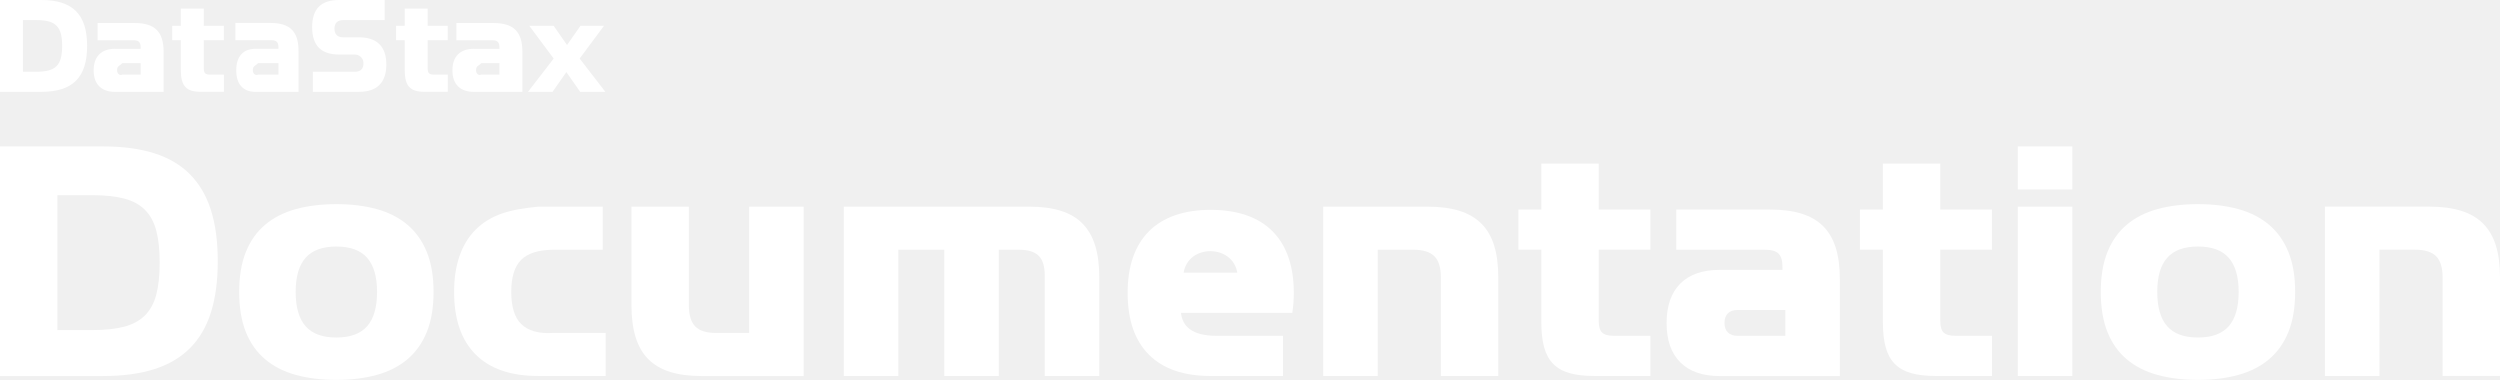
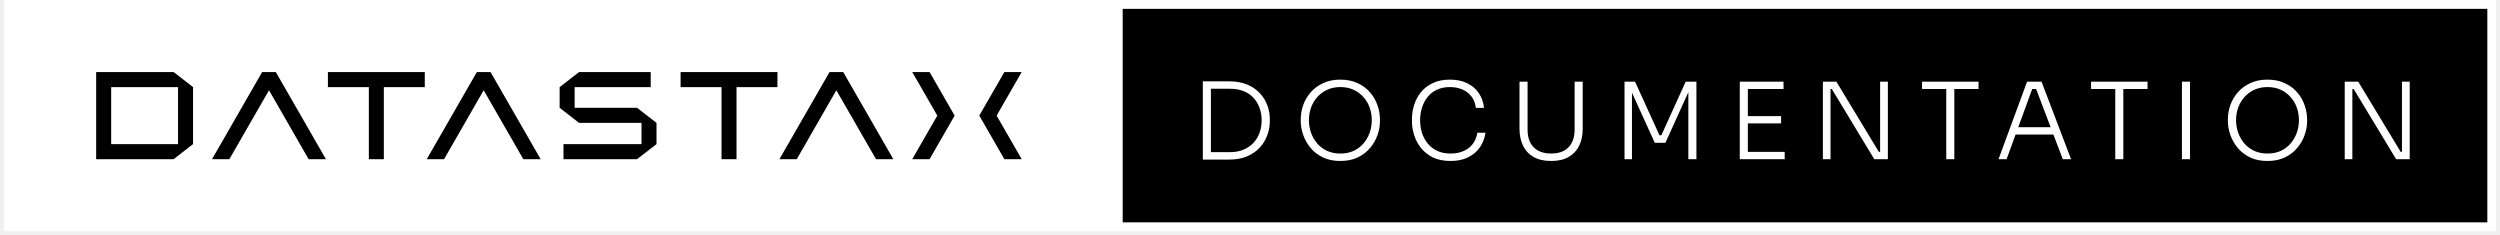
- <svg xmlns="http://www.w3.org/2000/svg" id="Layer_2" viewBox="0 0 871 132.35">
-   <defs>
-     <style>.cls-1{fill:#fff;}</style>
-   </defs>
-   <g id="Layer_1-2">
-     <g>
-       <path class="cls-1" d="M66.18,60.71c-3.29-3.29-7.45-5.74-12.47-7.32-5.02-1.59-10.96-2.38-17.82-2.38H0v80H35.88c6.86,0,12.8-.79,17.82-2.38,5.02-1.59,9.18-4.03,12.47-7.32,3.29-3.29,5.74-7.45,7.32-12.47,1.59-5.02,2.38-10.96,2.38-17.82s-.79-12.8-2.38-17.82c-1.59-5.02-4.03-9.18-7.32-12.47Zm-11.73,41.92c-.79,3-2.1,5.42-3.94,7.25s-4.25,3.15-7.25,3.94c-3,.79-6.71,1.18-11.13,1.18h-12.13v-47h12.13c4.42,0,8.13,.39,11.13,1.18,3,.79,5.42,2.1,7.25,3.94s3.15,4.25,3.94,7.25c.79,3,1.18,6.71,1.18,11.13s-.39,8.13-1.18,11.13Z" />
-       <path class="cls-1" d="M141.91,78.27c-2.93-2.46-6.48-4.27-10.66-5.42-4.18-1.15-8.87-1.73-14.06-1.73s-9.94,.58-14.12,1.73c-4.18,1.15-7.73,2.96-10.66,5.42s-5.18,5.62-6.74,9.49c-1.56,3.87-2.34,8.52-2.34,13.95s.78,10.14,2.34,14c1.56,3.87,3.81,7.03,6.74,9.49s6.48,4.27,10.66,5.42c4.18,1.15,8.89,1.73,14.12,1.73s9.88-.58,14.06-1.73c4.18-1.15,7.73-2.96,10.66-5.42s5.19-5.62,6.77-9.49,2.37-8.53,2.37-14-.79-10.08-2.37-13.95-3.84-7.03-6.77-9.49Zm-14,35.39c-2.31,2.62-5.88,3.93-10.72,3.93s-8.42-1.31-10.72-3.93c-2.31-2.62-3.46-6.6-3.46-11.95s1.15-9.28,3.46-11.89c2.3-2.62,5.88-3.93,10.72-3.93s8.42,1.31,10.72,3.93c2.3,2.62,3.46,6.58,3.46,11.89s-1.15,9.34-3.46,11.95Z" />
-       <path class="cls-1" d="M181.58,112.9c-2.31-2.3-3.46-6.04-3.46-11.19s1.15-8.89,3.46-11.19c2.3-2.3,6.04-3.46,11.19-3.52h17.23v-15h-22.5c-4.73,.47-8.92,1.11-12.57,2.37-3.65,1.27-6.72,3.14-9.2,5.62-2.48,2.48-4.36,5.54-5.62,9.17-1.27,3.63-1.9,7.81-1.9,12.54,0,9.53,2.5,16.8,7.5,21.8,5,5,12.27,7.5,21.8,7.49h23.5v-15h-18.23c-5.16,.36-8.89-.8-11.19-3.1Z" />
-       <path class="cls-1" d="M261,116h-11.56c-3.34,0-5.74-.76-7.22-2.27-1.48-1.52-2.22-3.99-2.22-7.41v-34.31h-20v34.31c0,4.29,.48,7.99,1.43,11.1,.95,3.11,2.42,5.67,4.41,7.68,1.98,2.01,4.51,3.49,7.59,4.46,3.07,.97,6.73,1.45,10.97,1.45h35.6v-59h-19v44Z" />
-       <path class="cls-1" d="M377.17,77.91c-1.98-2.01-4.5-3.49-7.55-4.46-3.05-.96-6.69-1.45-10.93-1.45h-64.7v59h19v-44h16v44h19v-44h6.89c3.24,0,5.56,.7,6.98,2.1,1.42,1.4,2.13,3.67,2.13,6.82v35.08h19v-34.37c0-4.29-.48-7.98-1.43-11.07-.95-3.09-2.42-5.64-4.4-7.65Z" />
-       <path class="cls-1" d="M516.11,77.91c-2-2.01-4.55-3.49-7.65-4.46-3.1-.96-6.79-1.45-11.07-1.45h-36.39v59h19v-44h12.33c3.42,0,5.89,.76,7.4,2.27,1.51,1.52,2.27,3.97,2.27,7.35v34.37h20v-34.37c0-4.29-.48-7.98-1.44-11.07-.96-3.09-2.44-5.64-4.45-7.65Z" />
-       <path class="cls-1" d="M558.16,115.86c-.77-.76-1.16-2.08-1.16-3.98v-24.89h18v-14h-18v-16h-20v16h-8v14h8v25.38c0,3.39,.33,6.26,.98,8.64,.65,2.37,1.71,4.3,3.17,5.78,1.46,1.48,3.36,2.55,5.7,3.21,2.34,.66,5.18,.99,8.52,.99h19.64v-14h-12.79c-1.93,0-3.28-.38-4.05-1.14Z" />
-       <path class="cls-1" d="M635.19,78.81c-1.97-1.97-4.49-3.43-7.55-4.38-3.06-.95-6.7-1.42-10.91-1.42h-32.73v14h30.92c2.2,0,3.77,.44,4.69,1.33,.92,.88,1.39,2.38,1.39,4.49v1.19h-21.83c-5.98,0-10.57,1.59-13.75,4.78-3.18,3.18-4.78,7.77-4.78,13.75s1.59,10.51,4.78,13.69c3.18,3.18,7.77,4.78,13.75,4.78h41.83v-33.79c0-4.22-.47-7.85-1.42-10.89-.95-3.04-2.41-5.54-4.38-7.52Zm-13.19,38.19h-16.66c-1.43,0-2.55-.39-3.34-1.16-.79-.77-1.19-1.88-1.19-3.31s.4-2.59,1.19-3.37c.79-.77,1.91-1.16,3.34-1.16h16.66v9Z" />
-       <path class="cls-1" d="M677.16,115.86c-.77-.76-1.16-2.08-1.16-3.98v-24.89h18v-14h-18v-16h-20v16h-8v14h8v25.38c0,3.39,.33,6.26,.98,8.64,.65,2.37,1.71,4.3,3.17,5.78,1.46,1.48,3.36,2.55,5.7,3.21,2.34,.66,5.18,.99,8.52,.99h19.64v-14h-12.79c-1.93,0-3.28-.38-4.05-1.14Z" />
-       <rect class="cls-1" x="703" y="72" width="19" height="59" />
-       <rect class="cls-1" x="703" y="51" width="19" height="15" />
-       <path class="cls-1" d="M790.49,78.27c-2.93-2.46-6.48-4.27-10.66-5.42-4.18-1.15-8.87-1.73-14.06-1.73s-9.94,.58-14.12,1.73c-4.18,1.15-7.73,2.96-10.66,5.42s-5.18,5.62-6.74,9.49c-1.56,3.87-2.34,8.52-2.34,13.95s.78,10.14,2.34,14c1.56,3.87,3.81,7.03,6.74,9.49s6.48,4.27,10.66,5.42c4.18,1.15,8.89,1.73,14.12,1.73s9.88-.58,14.06-1.73c4.18-1.15,7.73-2.96,10.66-5.42s5.19-5.62,6.77-9.49,2.37-8.53,2.37-14-.79-10.08-2.37-13.95-3.84-7.03-6.77-9.49Zm-14,35.39c-2.31,2.62-5.88,3.93-10.72,3.93s-8.42-1.31-10.72-3.93c-2.31-2.62-3.46-6.6-3.46-11.95s1.15-9.28,3.46-11.89c2.3-2.62,5.88-3.93,10.72-3.93s8.42,1.31,10.72,3.93c2.3,2.62,3.46,6.58,3.46,11.89s-1.15,9.34-3.46,11.95Z" />
-       <path class="cls-1" d="M869.56,85.55c-.96-3.09-2.44-5.64-4.45-7.65s-4.55-3.49-7.65-4.46c-3.1-.96-6.79-1.45-11.07-1.45h-36.39v59h19v-44h12.33c3.42,0,5.89,.76,7.4,2.27,1.51,1.52,2.27,3.97,2.27,7.35v34.37h20v-34.37c0-4.29-.48-7.98-1.44-11.07Z" />
-       <path class="cls-1" d="M21.48,31.05c2.01-.64,3.67-1.61,4.99-2.93,1.32-1.32,2.29-2.98,2.93-4.99,.64-2.01,.95-4.38,.95-7.13s-.32-5.12-.95-7.13c-.64-2.01-1.61-3.67-2.93-4.99-1.32-1.32-2.98-2.29-4.99-2.93-2.01-.64-4.38-.95-7.13-.95H0V32H14.35c2.74,0,5.12-.32,7.13-.95Zm-13.48-6.05V7h4.65c1.69,0,3.11,.15,4.26,.45,1.15,.3,2.07,.8,2.78,1.51,.7,.7,1.21,1.63,1.51,2.78,.3,1.15,.45,2.57,.45,4.26s-.15,3.11-.45,4.26c-.3,1.15-.8,2.07-1.51,2.78-.7,.7-1.63,1.21-2.78,1.51-1.15,.3-2.57,.45-4.26,.45h-4.65Z" />
-       <path class="cls-1" d="M40.15,17c-2.43,0-4.28,.65-5.58,1.94-1.29,1.29-1.94,3.15-1.94,5.58s.65,4.26,1.94,5.55c1.29,1.29,3.15,1.94,5.58,1.94h16.85v-13.98c0-1.75-.2-3.25-.59-4.5-.39-1.26-1-2.29-1.81-3.11-.82-.82-1.86-1.42-3.12-1.81-1.27-.39-2.77-.59-4.52-.59h-12.96v6h12.54c.89,0,1.53,.19,1.9,.57,.37,.38,.56,1.02,.56,1.92v.51h-8.85Zm8.85,5v4h-6.39c-.57,.24-1.02,.08-1.34-.23-.32-.31-.48-.75-.48-1.33s.16-1.04,.48-1.35c.32-.31,.76-.47,1.34-1.09h6.39Z" />
-       <path class="cls-1" d="M71.45,25.51c-.3-.32-.45-.89-.45-1.7V14h7v-5h-7V3h-8v6h-3v5h3v10.38c0,1.38,.12,2.56,.37,3.53,.24,.97,.64,1.76,1.19,2.36,.55,.61,1.26,1.04,2.14,1.31,.88,.27,1.94,.41,3.19,.41h8.12v-6h-4.97c-.75,0-1.28-.16-1.58-.49Z" />
-       <path class="cls-1" d="M104,32v-14.3c0-1.69-.19-3.15-.57-4.36-.38-1.22-.97-2.22-1.76-3.01s-1.8-1.38-3.02-1.76c-1.23-.38-2.68-.57-4.37-.57h-12.27v6h12.54c.89,0,1.53,.19,1.9,.57,.37,.38,.56,1.02,.56,1.92v.51h-7.95c-2.18,0-3.85,.65-5.01,1.94-1.16,1.29-1.74,3.15-1.74,5.58s.58,4.26,1.74,5.55c1.16,1.29,2.83,1.94,5.01,1.94h14.95Zm-15.44-8.91c.32-.31,.76-.47,1.34-1.09h7.11v4h-7.11c-.57,.24-1.02,.08-1.34-.23-.32-.31-.48-.75-.48-1.33s.16-1.04,.48-1.35Z" />
-       <path class="cls-1" d="M118.18,19h5.45c1.64,0,2.99,1.32,3,2.95,.02,2.03-.98,3.05-3,3.05h-14.63v7h16.05c3.14,0,5.51-.8,7.13-2.4,1.61-1.6,2.42-3.97,2.42-7.11s-.81-5.51-2.42-7.1c-1.61-1.59-3.99-2.39-7.13-2.39h-5.51c-.98,0-1.73-.26-2.24-.77-.51-.51-.77-1.26-.77-2.23s.26-1.72,.77-2.23c.51-.51,1.26-.77,2.24-.77h14.47V0h-15.82c-3.19,0-5.56,.78-7.11,2.34-1.55,1.56-2.33,3.94-2.33,7.12s.78,5.57,2.33,7.16c1.55,1.59,3.92,2.38,7.11,2.38Z" />
-       <path class="cls-1" d="M149.45,25.51c-.3-.32-.45-.89-.45-1.7V14h7v-5h-7V3h-8v6h-3v5h3v10.38c0,1.38,.12,2.56,.37,3.53,.24,.97,.64,1.76,1.19,2.36,.55,.61,1.26,1.04,2.14,1.31,.88,.27,1.94,.41,3.19,.41h8.12v-6h-4.97c-.75,0-1.28-.16-1.58-.49Z" />
-       <path class="cls-1" d="M165.15,17c-2.43,0-4.28,.65-5.58,1.94-1.29,1.29-1.94,3.15-1.94,5.58s.65,4.26,1.94,5.55c1.29,1.29,3.15,1.94,5.58,1.94h16.85v-13.98c0-1.75-.2-3.25-.59-4.5-.39-1.26-1-2.29-1.81-3.11-.82-.82-1.86-1.42-3.12-1.81-1.27-.39-2.77-.59-4.52-.59h-12.96v6h12.54c.89,0,1.53,.19,1.9,.57,.37,.38,.56,1.02,.56,1.92v.51h-8.85Zm8.85,5v4h-6.32c-.57,.24-1.02,.08-1.34-.23-.32-.31-.48-.75-.48-1.33s.16-1.04,.48-1.35c.32-.31,.76-.47,1.34-1.09h6.32Z" />
-       <polygon class="cls-1" points="210.42 9 202.23 9 197.55 15.68 192.9 9 184.41 9 192.9 20.4 183.95 32 192.51 32 197.32 25.12 202.14 32 210.91 32 201.95 20.4 210.42 9" />
-       <path class="cls-1" d="M446.54,84.63c-.92-1.5-2-2.86-3.22-4.08-2.45-2.45-5.48-4.31-9.1-5.56-3.6-1.25-7.74-1.88-12.4-1.88-4.66,0-8.8,.63-12.4,1.88-3.61,1.26-6.65,3.11-9.1,5.56-1.22,1.22-2.29,2.58-3.22,4.08-.93,1.52-1.72,3.18-2.35,4.99-1.26,3.59-1.88,7.73-1.88,12.4,0,9.43,2.47,16.61,7.42,21.56,4.95,4.95,12.13,7.42,21.56,7.42h25.15v-14h-23.05c-2.2,0-4.06-.2-5.6-.6-1.54-.4-2.79-.96-3.77-1.68-.98-.72-1.72-1.58-2.22-2.57-.49-.97-.79-2.02-.92-3.15h38.8c.34-2.17,.52-4.49,.52-6.98,0-4.67-.63-8.81-1.88-12.4-.63-1.81-1.41-3.47-2.35-4.99Zm-34.16,10.37c1.64-10.1,17.09-9.89,18.69,0h-18.69Z" />
+ <svg xmlns="http://www.w3.org/2000/svg" width="565" height="53" viewBox="0 0 565 53" fill="none">
+   <rect x="0.908" y="0" width="250.816" height="52.253" fill="white" />
+   <g clip-path="url(#clip0_203_55)">
+     <g clip-path="url(#clip1_203_55)">
+       <g clip-path="url(#clip2_203_55)">
+         <path d="M147.06 19.687V16.281H130.873L126.477 19.687V24.364L130.873 27.77H144.98V32.57H127.351V35.972H143.975L148.371 32.57V27.77L143.975 24.364H129.868V19.687H147.06Z" fill="black" />
+         <path d="M62.332 16.281H59.244L47.919 35.972H51.835L60.795 20.399L69.745 35.972H73.658L62.332 16.281Z" fill="black" />
+         <path d="M96 16.281H74.106V19.687H83.359V35.972H86.747V19.687H96V16.281Z" fill="black" />
+         <path d="M175.704 16.281H153.813V19.687H163.063V35.972H166.454V19.687H175.704V16.281Z" fill="black" />
+         <path d="M39.233 16.281H21.734V35.972H39.233L43.628 32.567V19.687L39.233 16.281ZM25.125 19.687H40.237V32.57H25.125V19.687Z" fill="black" />
+         <path d="M215.748 26.127L213.789 22.721V22.725L210.084 16.281H206.167L211.832 26.127L206.167 35.972H210.084L213.789 29.533L215.748 26.127Z" fill="black" />
+         <path d="M221.318 26.127L223.278 22.721V22.725L226.986 16.281H230.899L225.238 26.127L230.899 35.972H226.986L223.278 29.533L221.318 26.127Z" fill="black" />
+         <path d="M107.773 16.281H110.861L122.187 35.972H118.271L109.31 20.399L100.36 35.972H96.447L107.773 16.281Z" fill="black" />
+         <path d="M187.478 16.281H190.566L201.892 35.972H197.979L189.015 20.399L180.068 35.972H176.152L187.478 16.281Z" fill="black" />
+       </g>
    </g>
  </g>
+   <rect x="252.725" y="1" width="310.414" height="50.253" fill="black" stroke="white" stroke-width="2" />
+   <path d="M273.183 36.068V34.388H277.959C279.143 34.388 280.175 34.196 281.055 33.812C281.951 33.428 282.703 32.908 283.311 32.252C283.919 31.58 284.375 30.812 284.679 29.948C284.983 29.084 285.135 28.164 285.135 27.188C285.135 26.18 284.975 25.244 284.655 24.38C284.351 23.516 283.895 22.756 283.287 22.1C282.679 21.444 281.927 20.94 281.031 20.588C280.151 20.236 279.127 20.06 277.959 20.06H273.183V18.38H277.767C279.335 18.38 280.695 18.62 281.847 19.1C282.999 19.58 283.959 20.236 284.727 21.068C285.495 21.884 286.063 22.804 286.431 23.828C286.799 24.852 286.983 25.892 286.983 26.948V27.404C286.983 28.444 286.799 29.476 286.431 30.5C286.063 31.524 285.503 32.46 284.751 33.308C283.999 34.14 283.039 34.812 281.871 35.324C280.719 35.82 279.351 36.068 277.767 36.068H273.183ZM271.839 36.068V18.38H273.663V36.068H271.839ZM302.918 36.38C301.398 36.38 300.078 36.108 298.958 35.564C297.838 35.02 296.91 34.3 296.174 33.404C295.438 32.508 294.886 31.532 294.518 30.476C294.15 29.42 293.966 28.388 293.966 27.38V26.948C293.966 25.876 294.15 24.812 294.518 23.756C294.902 22.684 295.47 21.716 296.222 20.852C296.974 19.988 297.91 19.3 299.03 18.788C300.15 18.26 301.446 17.996 302.918 17.996C304.406 17.996 305.702 18.26 306.806 18.788C307.926 19.3 308.862 19.988 309.614 20.852C310.366 21.716 310.926 22.684 311.294 23.756C311.678 24.812 311.87 25.876 311.87 26.948V27.404C311.87 28.412 311.686 29.444 311.318 30.5C310.966 31.54 310.414 32.508 309.662 33.404C308.926 34.3 307.998 35.02 306.878 35.564C305.758 36.108 304.438 36.38 302.918 36.38ZM302.918 34.7C304.038 34.7 305.038 34.5 305.918 34.1C306.798 33.684 307.542 33.124 308.15 32.42C308.758 31.7 309.222 30.892 309.542 29.996C309.862 29.1 310.022 28.164 310.022 27.188C310.022 26.164 309.862 25.204 309.542 24.308C309.222 23.412 308.75 22.62 308.126 21.932C307.518 21.228 306.774 20.676 305.894 20.276C305.014 19.876 304.022 19.676 302.918 19.676C301.83 19.676 300.846 19.876 299.966 20.276C299.086 20.676 298.334 21.228 297.71 21.932C297.102 22.62 296.63 23.412 296.294 24.308C295.974 25.204 295.814 26.164 295.814 27.188C295.814 28.164 295.974 29.1 296.294 29.996C296.614 30.892 297.078 31.7 297.686 32.42C298.294 33.124 299.038 33.684 299.918 34.1C300.814 34.5 301.814 34.7 302.918 34.7ZM327.834 36.38C326.266 36.38 324.922 36.108 323.802 35.564C322.698 35.004 321.794 34.276 321.09 33.38C320.402 32.484 319.898 31.516 319.578 30.476C319.258 29.42 319.098 28.396 319.098 27.404V26.948C319.098 25.876 319.258 24.812 319.578 23.756C319.914 22.684 320.426 21.716 321.114 20.852C321.818 19.988 322.714 19.3 323.802 18.788C324.89 18.26 326.178 17.996 327.666 17.996C329.17 17.996 330.466 18.26 331.554 18.788C332.658 19.316 333.538 20.06 334.194 21.02C334.85 21.964 335.25 23.084 335.394 24.38H333.546C333.418 23.34 333.082 22.476 332.538 21.788C331.994 21.084 331.298 20.556 330.45 20.204C329.618 19.852 328.69 19.676 327.666 19.676C326.562 19.676 325.586 19.876 324.738 20.276C323.906 20.66 323.21 21.204 322.65 21.908C322.09 22.596 321.666 23.396 321.378 24.308C321.09 25.204 320.946 26.164 320.946 27.188C320.946 28.164 321.082 29.1 321.354 29.996C321.642 30.892 322.074 31.7 322.65 32.42C323.226 33.124 323.946 33.684 324.81 34.1C325.674 34.5 326.682 34.7 327.834 34.7C329.434 34.7 330.778 34.3 331.866 33.5C332.954 32.684 333.626 31.516 333.882 29.996H335.73C335.554 31.196 335.138 32.284 334.482 33.26C333.826 34.22 332.938 34.98 331.818 35.54C330.714 36.1 329.386 36.38 327.834 36.38ZM350.561 36.38C348.961 36.38 347.633 36.076 346.577 35.468C345.521 34.86 344.729 34.012 344.201 32.924C343.673 31.82 343.409 30.556 343.409 29.132V18.452H345.233V29.348C345.233 30.42 345.425 31.356 345.809 32.156C346.209 32.956 346.801 33.58 347.585 34.028C348.385 34.476 349.377 34.7 350.561 34.7C351.729 34.7 352.705 34.484 353.489 34.052C354.273 33.604 354.865 32.98 355.265 32.18C355.665 31.364 355.865 30.42 355.865 29.348V18.452H357.689V29.132C357.689 30.556 357.425 31.82 356.897 32.924C356.369 34.012 355.577 34.86 354.521 35.468C353.481 36.076 352.161 36.38 350.561 36.38ZM367.143 35.972V18.452H369.519L375.039 30.572H375.471L380.967 18.452H383.391V35.972H381.567V20.492L381.711 20.516L376.383 32.276H373.983L368.631 20.516L368.823 20.492V35.972H367.143ZM393.189 35.972V18.452H395.013V35.972H393.189ZM394.581 35.972V34.316H403.341V35.972H394.581ZM394.581 27.884V26.252H402.525V27.884H394.581ZM394.581 20.108V18.452H403.077V20.108H394.581ZM411.97 35.972V18.452H415.018L424.618 34.316H425.386L424.906 34.7V18.452H426.658V35.972H423.586L413.986 20.108H413.218L413.698 19.724V35.972H411.97ZM439.855 35.972V19.652H441.679V35.972H439.855ZM434.383 20.108V18.452H447.151V20.108H434.383ZM451.666 35.972L458.122 18.452H461.386L468.058 35.972H466.186L459.97 19.604L460.954 20.108H458.434L459.466 19.604L453.49 35.972H451.666ZM455.122 30.404L455.722 28.748H463.858L464.482 30.404H455.122ZM478.049 35.972V19.652H479.873V35.972H478.049ZM472.577 20.108V18.452H485.345V20.108H472.577ZM493.119 35.972V18.452H494.943V35.972H493.119ZM512.454 36.38C510.934 36.38 509.614 36.108 508.494 35.564C507.374 35.02 506.446 34.3 505.71 33.404C504.974 32.508 504.422 31.532 504.054 30.476C503.686 29.42 503.502 28.388 503.502 27.38V26.948C503.502 25.876 503.686 24.812 504.054 23.756C504.438 22.684 505.006 21.716 505.758 20.852C506.51 19.988 507.446 19.3 508.566 18.788C509.686 18.26 510.982 17.996 512.454 17.996C513.942 17.996 515.238 18.26 516.342 18.788C517.462 19.3 518.398 19.988 519.15 20.852C519.902 21.716 520.462 22.684 520.83 23.756C521.214 24.812 521.406 25.876 521.406 26.948V27.404C521.406 28.412 521.222 29.444 520.854 30.5C520.502 31.54 519.95 32.508 519.198 33.404C518.462 34.3 517.534 35.02 516.414 35.564C515.294 36.108 513.974 36.38 512.454 36.38ZM512.454 34.7C513.574 34.7 514.574 34.5 515.454 34.1C516.334 33.684 517.078 33.124 517.686 32.42C518.294 31.7 518.758 30.892 519.078 29.996C519.398 29.1 519.558 28.164 519.558 27.188C519.558 26.164 519.398 25.204 519.078 24.308C518.758 23.412 518.286 22.62 517.662 21.932C517.054 21.228 516.31 20.676 515.43 20.276C514.55 19.876 513.558 19.676 512.454 19.676C511.366 19.676 510.382 19.876 509.502 20.276C508.622 20.676 507.87 21.228 507.246 21.932C506.638 22.62 506.166 23.412 505.83 24.308C505.51 25.204 505.35 26.164 505.35 27.188C505.35 28.164 505.51 29.1 505.83 29.996C506.15 30.892 506.614 31.7 507.222 32.42C507.83 33.124 508.574 33.684 509.454 34.1C510.35 34.5 511.35 34.7 512.454 34.7ZM529.906 35.972V18.452H532.954L542.554 34.316H543.322L542.842 34.7V18.452H544.594V35.972H541.522L531.922 20.108H531.154L531.634 19.724V35.972H529.906Z" fill="white" />
+   <defs>
+     <clipPath id="clip0_203_55">
+       <rect width="209.165" height="19.691" fill="white" transform="translate(21.7344 16.2812)" />
+     </clipPath>
+     <clipPath id="clip1_203_55">
+       <rect width="209.215" height="19.691" fill="white" transform="translate(21.7344 16.2812)" />
+     </clipPath>
+     <clipPath id="clip2_203_55">
+       <rect width="209.165" height="19.691" fill="white" transform="translate(21.7344 16.2812)" />
+     </clipPath>
+   </defs>
</svg>
